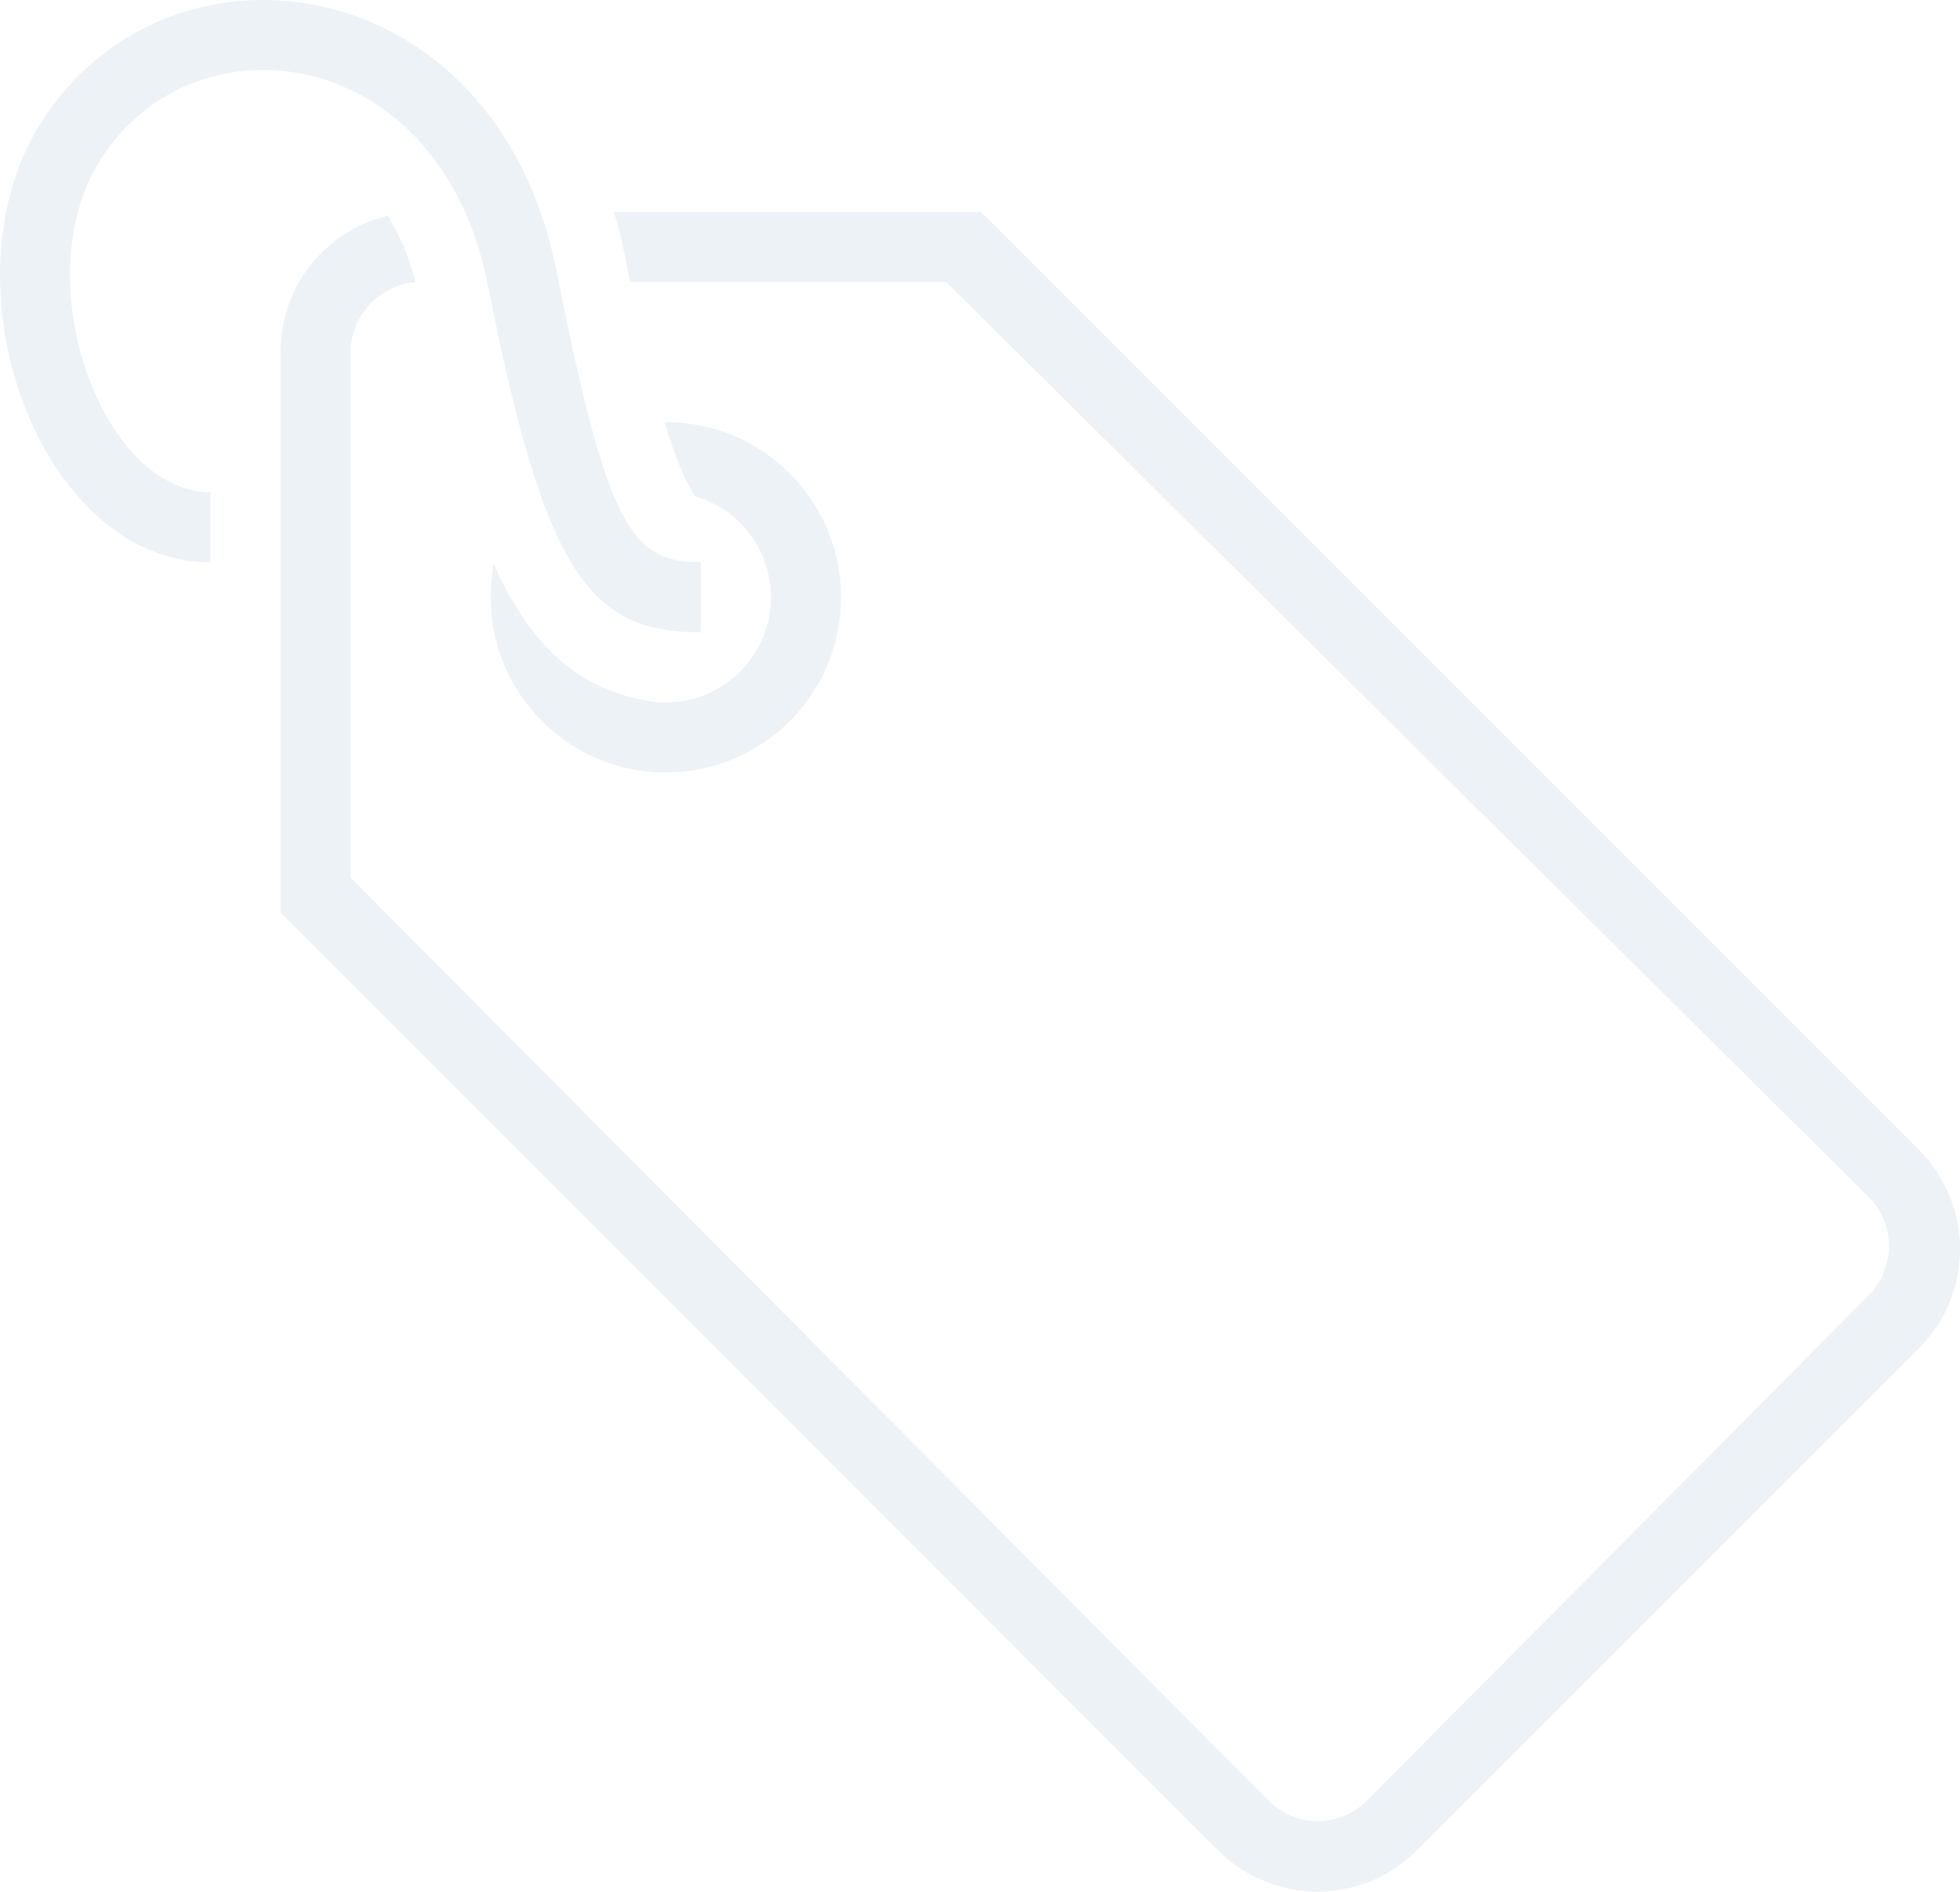
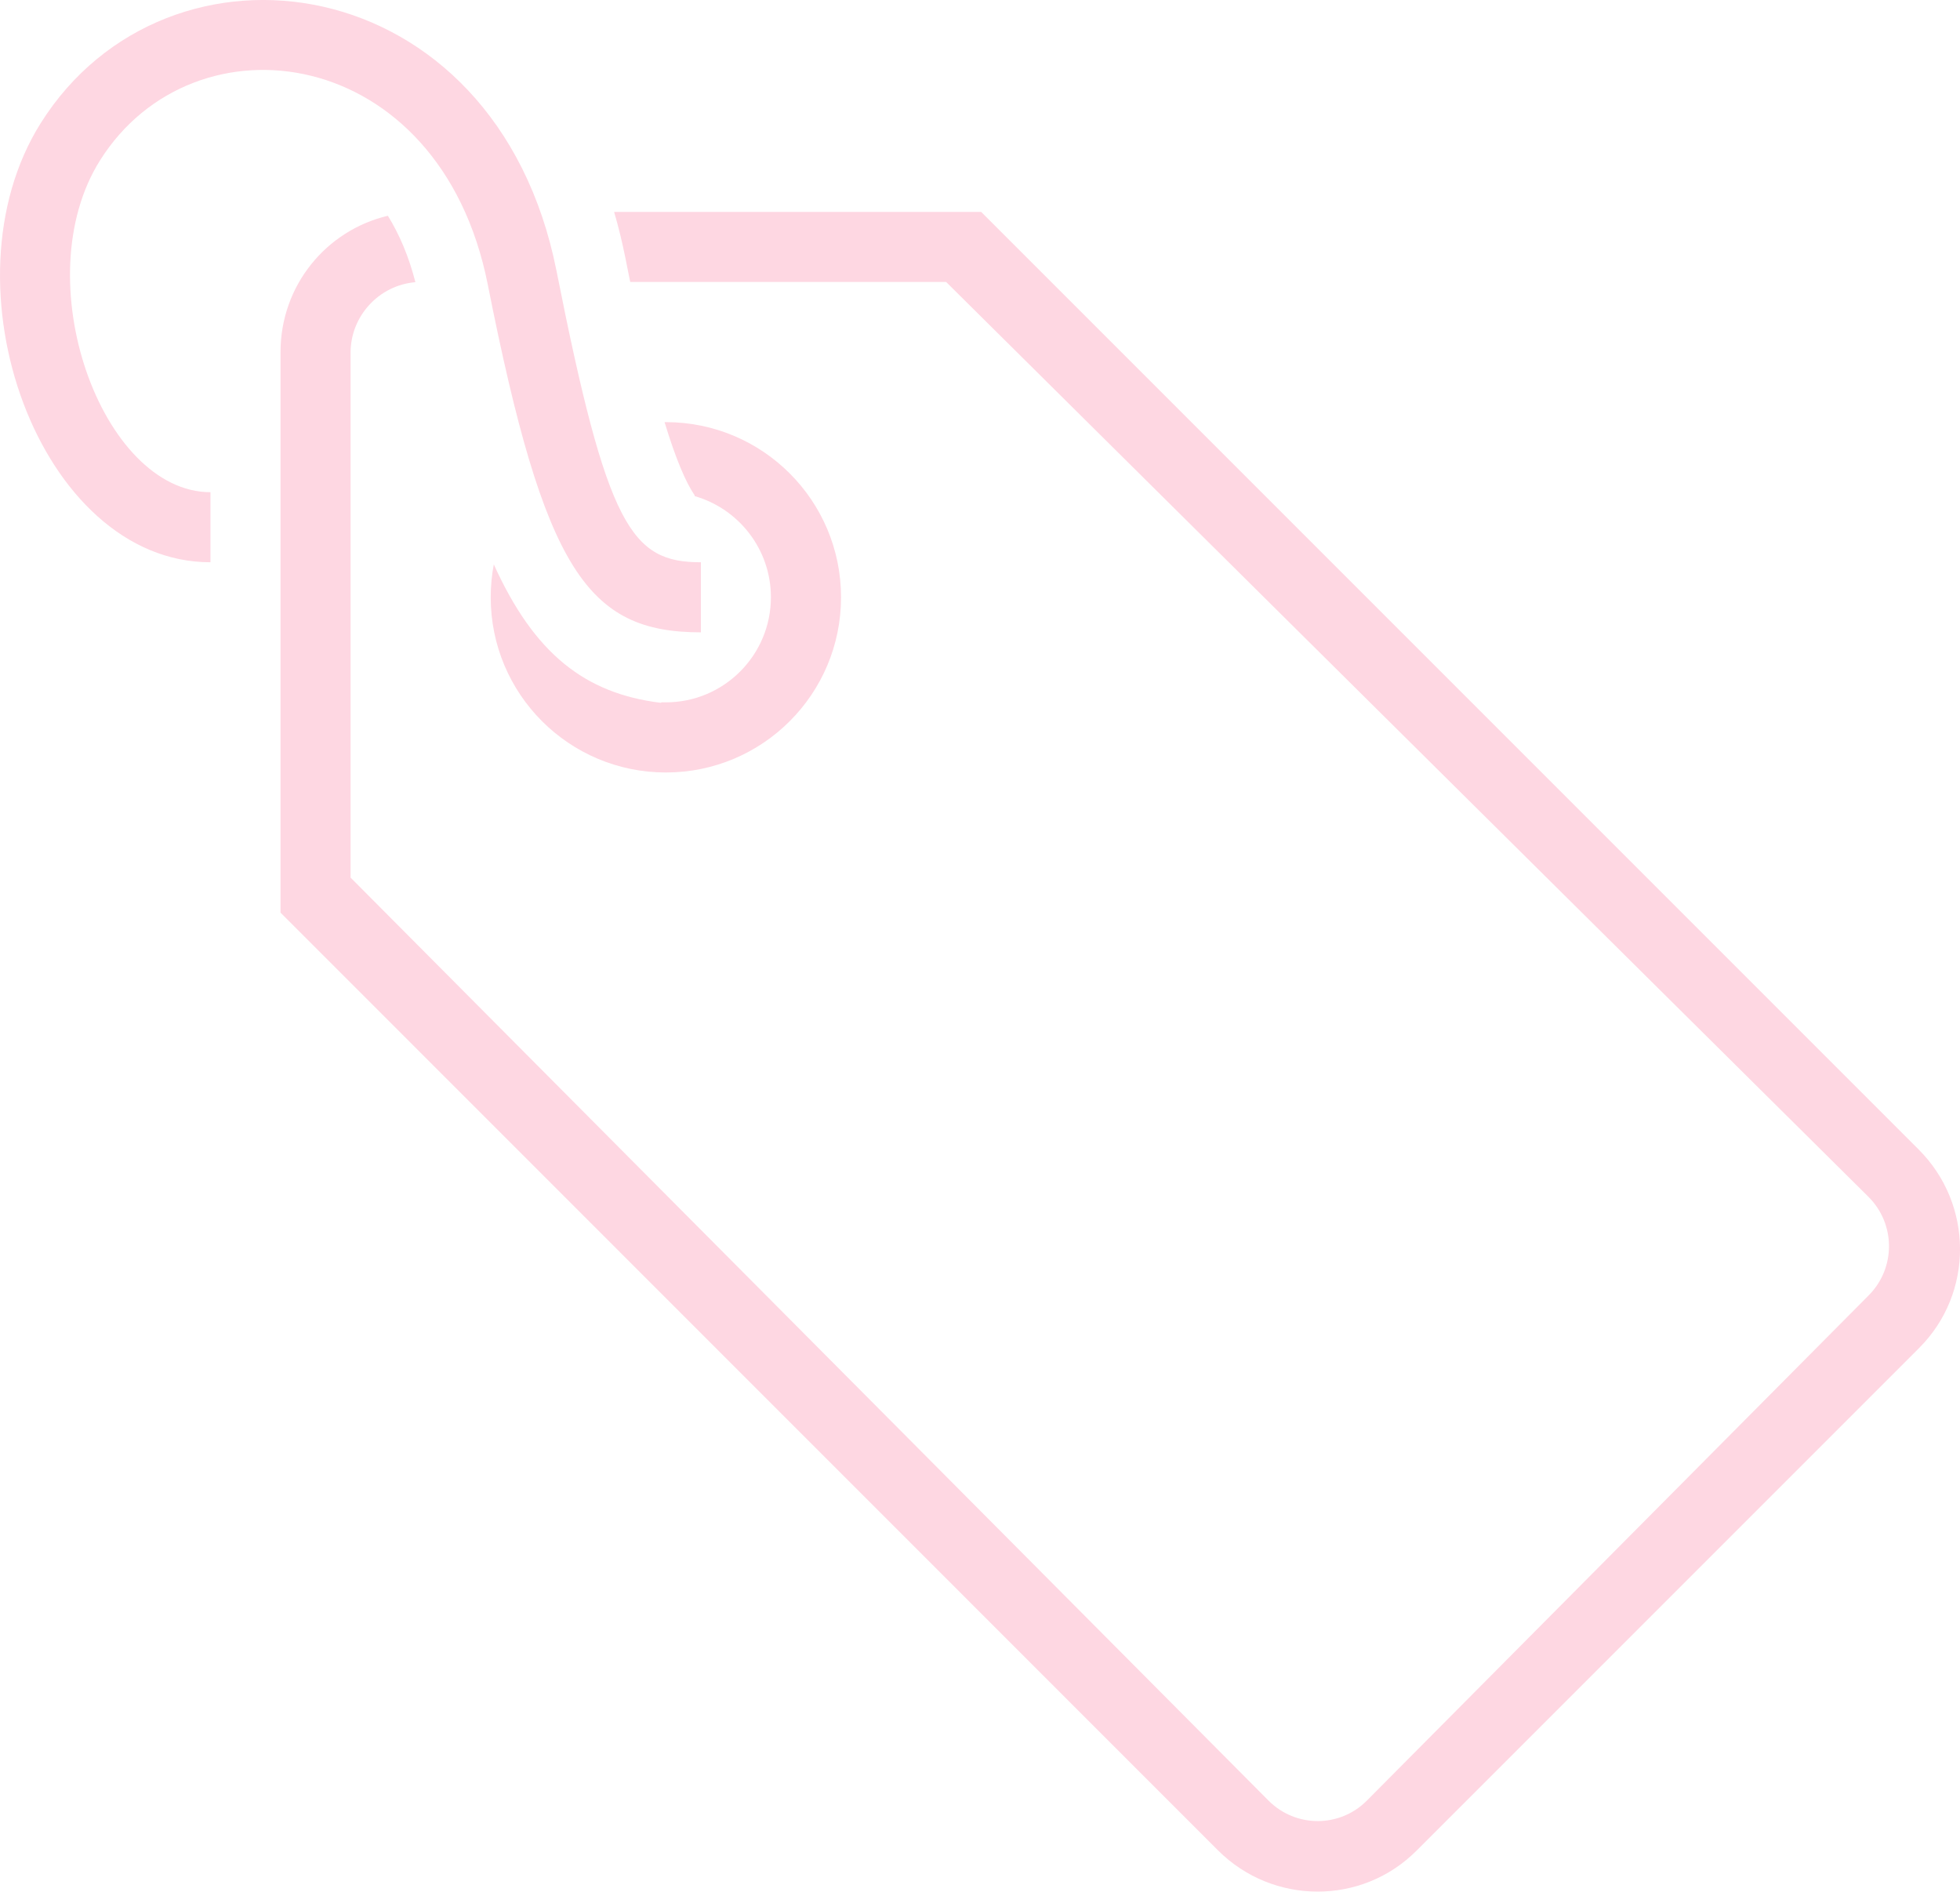
<svg xmlns="http://www.w3.org/2000/svg" width="27.974" height="26.995" viewBox="0 0 27.974 26.995" version="1.1" id="svg11">
  <defs id="defs6" />
  <g id="Page-1" style="fill:none;fill-rule:evenodd;stroke:none;stroke-width:1" transform="translate(-2.996258,-2.975904)">
-     <g id="icon-145-tag-cord" style="fill:#EDF2F7">
+     <g id="icon-145-tag-cord" style="fill:#FED7E2">
      <path d="M 11.761,6 H 17 l 13.381,13.381 c 0.783,0.783 0.787,2.051 0.007,2.831 l -7.177,7.177 c -0.778,0.778 -2.047,0.776 -2.831,-0.007 L 7,16 V 8 C 7,7.05 7.653,6.263 8.532,6.055 8.696,6.32 8.831,6.635 8.925,7.003 8.407,7.046 8,7.485 8,8.008 V 15.5 l 13.1,13.171 c 0.389,0.391 1.018,0.39 1.404,0.002 l 7.164,-7.212 c 0.387,-0.39 0.385,-1.019 -0.006,-1.407 L 16.5,7 H 11.991 C 11.967,6.886 11.944,6.768 11.92,6.647 11.875,6.423 11.822,6.208 11.761,6 Z m 0.72,3 C 12.487,9 12.494,9 12.5,9 13.881,9 15,10.119 15,11.5 15,12.881 13.881,14 12.5,14 11.119,14 10,12.881 10,11.5 c 0,-0.161 0.015,-0.318 0.044,-0.47 0.578,1.277 1.301,1.841 2.378,1.975 0.006,7.28e-4 0.012,-0.002 0.018,-0.007 0.02,7.8e-4 0.04,0.001 0.059,0.001 0.828,0 1.5,-0.672 1.5,-1.5 0,-0.685 -0.46,-1.263 -1.088,-1.443 1.58e-4,-0.007 -5.5e-5,-0.012 -6.58e-4,-0.012 C 12.782,9.857 12.638,9.516 12.481,9 Z M 10.939,6.842 C 10.072,2.474 5.384,1.859 3.577,4.734 2.128,7.039 3.561,11 6,11 l 1e-7,-1 C 4.448,10 3.352,6.971 4.423,5.266 5.766,3.13 9.274,3.59 9.958,7.037 10.767,11.113 11.377,12 13,12 v -1 c -0.993,0 -1.335,-0.496 -2.061,-4.158 z" id="tag-cord" />
    </g>
  </g>
</svg>
